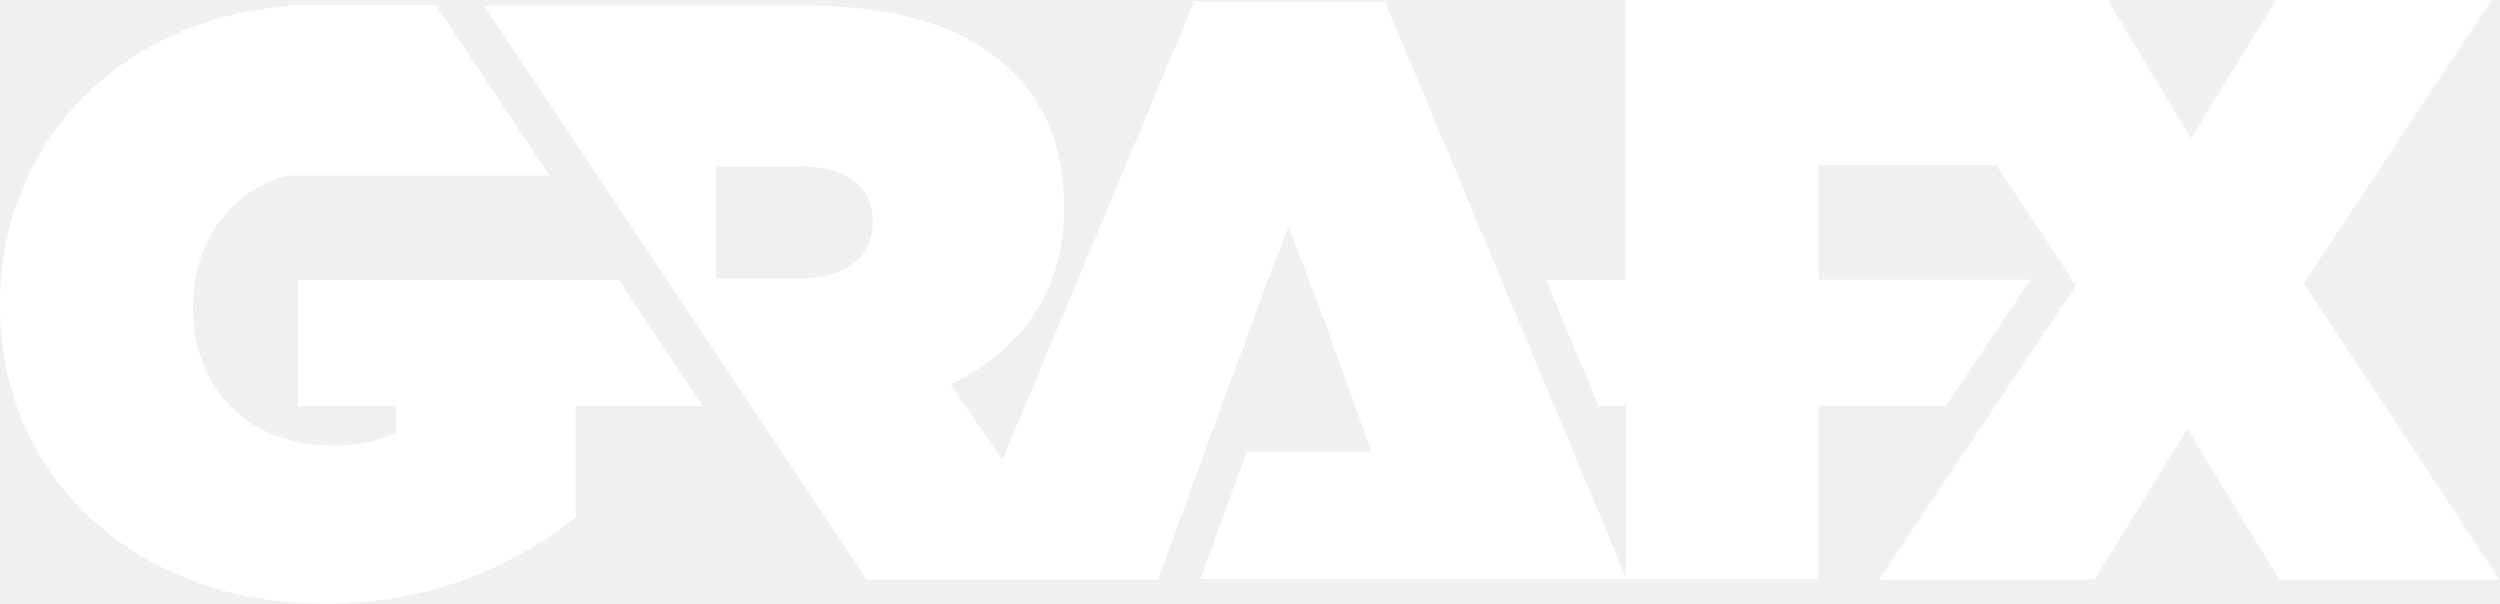
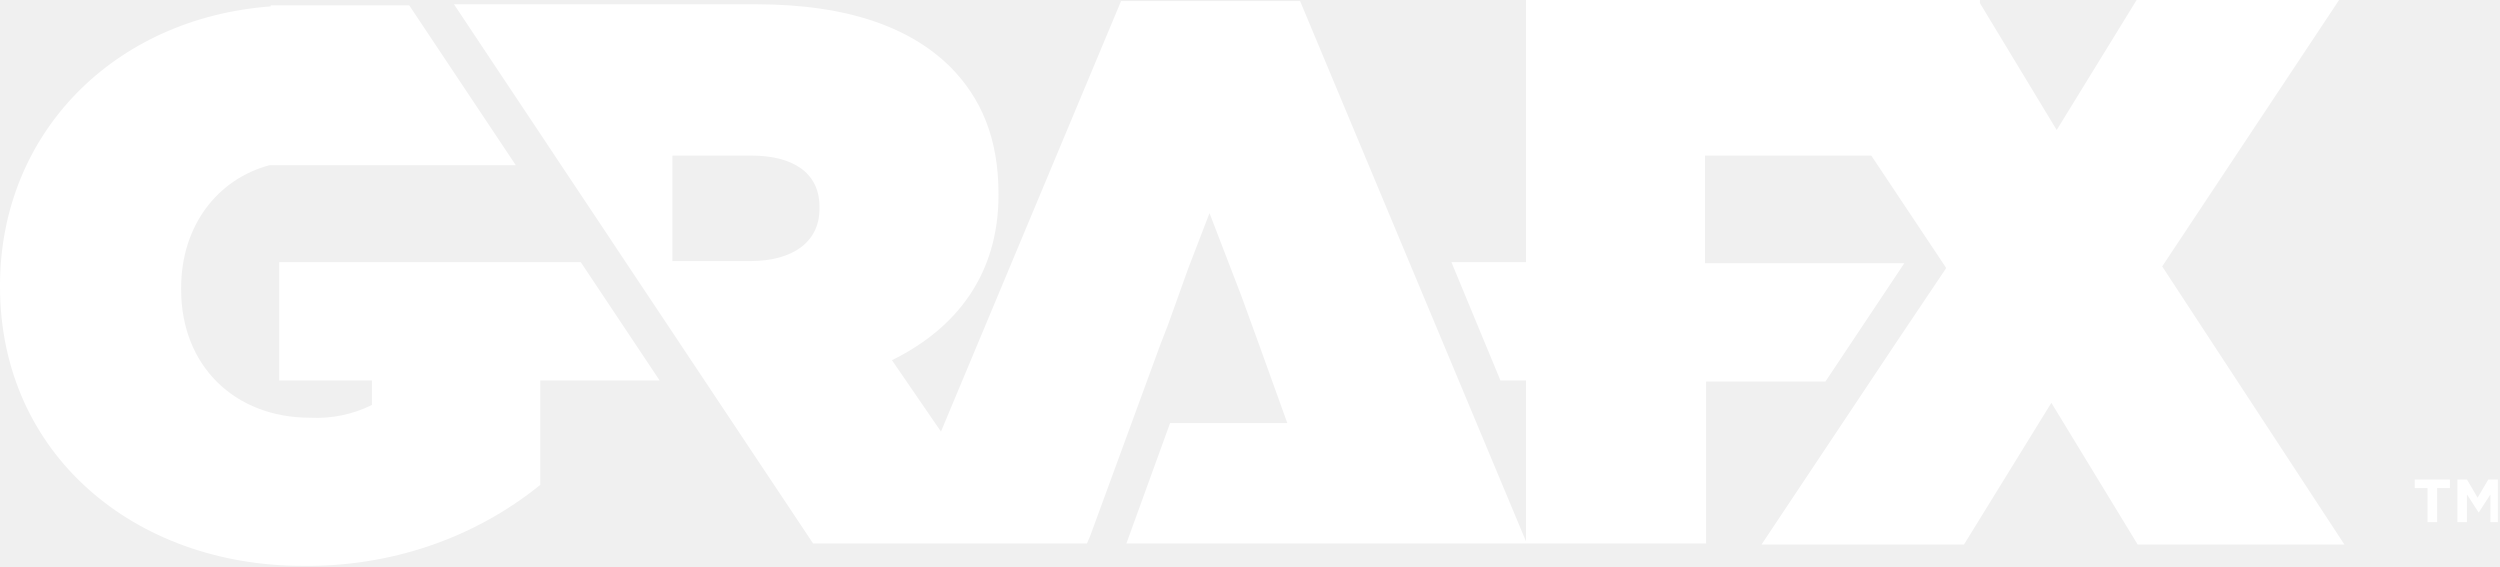
- <svg xmlns="http://www.w3.org/2000/svg" id="Layer_1" data-name="Layer 1" viewBox="0 0 220.23 53.17">
-   <defs>
-     <style>.cls-1{fill:#fff;}</style>
-   </defs>
-   <path class="cls-1" d="M54.5,24.65H26.22V35.76h8.67v2.31a11.19,11.19,0,0,1-5.78,1.15C22,39.23,17,34.32,17,27.17V27c0-5.75,3.35-10.24,8.31-11.53H48.4L38.37.44h-13v.1C10.68,1.66,0,12.52,0,26.81v.14C0,42.63,12.64,53.17,28.39,53.17a35,35,0,0,0,22.32-7.58V35.76H61.9Z" />
-   <path class="cls-1" d="M202.94,24.95,219.5,0h-19L193,12.18,185.82.27V0H143.18V24.65h-7l4.64,11.11h2.4V50.83L122,.13H105.2L88.3,40.52l-4.56-6.66c6.14-3,10-8.09,10-15.46v-.14c0-5.2-1.59-9-4.62-12C85.55,2.73,79.84.49,70.88.49H57.52v0H42.62L76.33,51.05H102l.28-.73,6.6-18.05h0l.69-1.82,1.93-5.29,0,0,2-5.19,3,7.84h0l1.6,4.44,2.72,7.55H109.83L105.74,51l19.19,0h18.35l16.93,0V35.76h11.22l7.45-11.13H160.21V14.55h15.65l7,10.54,0,.07h0l-4.5,6.71L165.52,51.06h19l8.17-13.28,8.1,13.28h19.4ZM76.88,19.63c0,3.11-2.46,4.91-6.5,4.91h-7.3v-9.9h7.37c3.9,0,6.43,1.59,6.43,4.84Z" />
+ <svg xmlns="http://www.w3.org/2000/svg" version="1.1" id="Layer_1" x="0px" y="0px" viewBox="0 0 234.6 53.2" enable-background="new 0 0 234.6 53.2" xml:space="preserve">
+   <path fill="#FFFFFF" d="M54.5,24.6H26.2v11.1h8.7v2.3c-1.8,0.9-3.8,1.3-5.8,1.2C22,39.2,17,34.3,17,27.2V27c0-5.8,3.4-10.2,8.3-11.5  h23.1l-10-15h-13v0.1C10.7,1.7,0,12.5,0,26.8v0.1c0,15.7,12.6,26.2,28.4,26.2c8.1,0.1,16-2.5,22.3-7.6v-9.8h11.2L54.5,24.6z" />
+   <path fill="#FFFFFF" d="M202.9,25l16.6-25h-19L193,12.2l-7.2-11.9V0h-42.6v24.6h-7l4.6,11.1h2.4v15.1L122,0.1h-16.8L88.3,40.5  l-4.6-6.7c6.1-3,10-8.1,10-15.5v-0.1c0-5.2-1.6-9-4.6-12c-3.6-3.5-9.3-5.8-18.2-5.8H57.5l0,0H42.6L76.3,51H102l0.3-0.7l6.6-18l0,0  l0.7-1.8l1.9-5.3l0,0l2-5.2l3,7.8l0,0l1.6,4.4l2.7,7.5h-11L105.7,51h19.2h18.3h16.9V35.8h11.2l7.4-11.1h-18.7V14.6h15.6l7,10.5v0.1  l0,0l-4.5,6.7l-12.8,19.2h19l8.2-13.3l8.1,13.3h19.4L202.9,25z M76.9,19.6c0,3.1-2.5,4.9-6.5,4.9h-7.3v-9.9h7.4  c3.9,0,6.4,1.6,6.4,4.8V19.6z" />
+   <g>
+     <path fill="#FFFFFF" d="M228.7,45.8V49h-0.9v-3.2h-1.2V45h3.3v0.8H228.7z" />
+     <path fill="#FFFFFF" d="M233.7,49v-2.6l-1.1,1.7h0l-1.1-1.7V49h-0.9v-4h0.9l1,1.7l1-1.7h0.9v4H233.7z" />
+   </g>
+   <g>
+ </g>
+   <g>
+ </g>
+   <g>
+ </g>
+   <g>
+ </g>
+   <g>
+ </g>
+   <g>
+ </g>
+   <g>
+ </g>
+   <g>
+ </g>
+   <g>
+ </g>
+   <g>
+ </g>
+   <g>
+ </g>
+   <g>
+ </g>
+   <g>
+ </g>
+   <g>
+ </g>
+   <g>
+ </g>
</svg>
